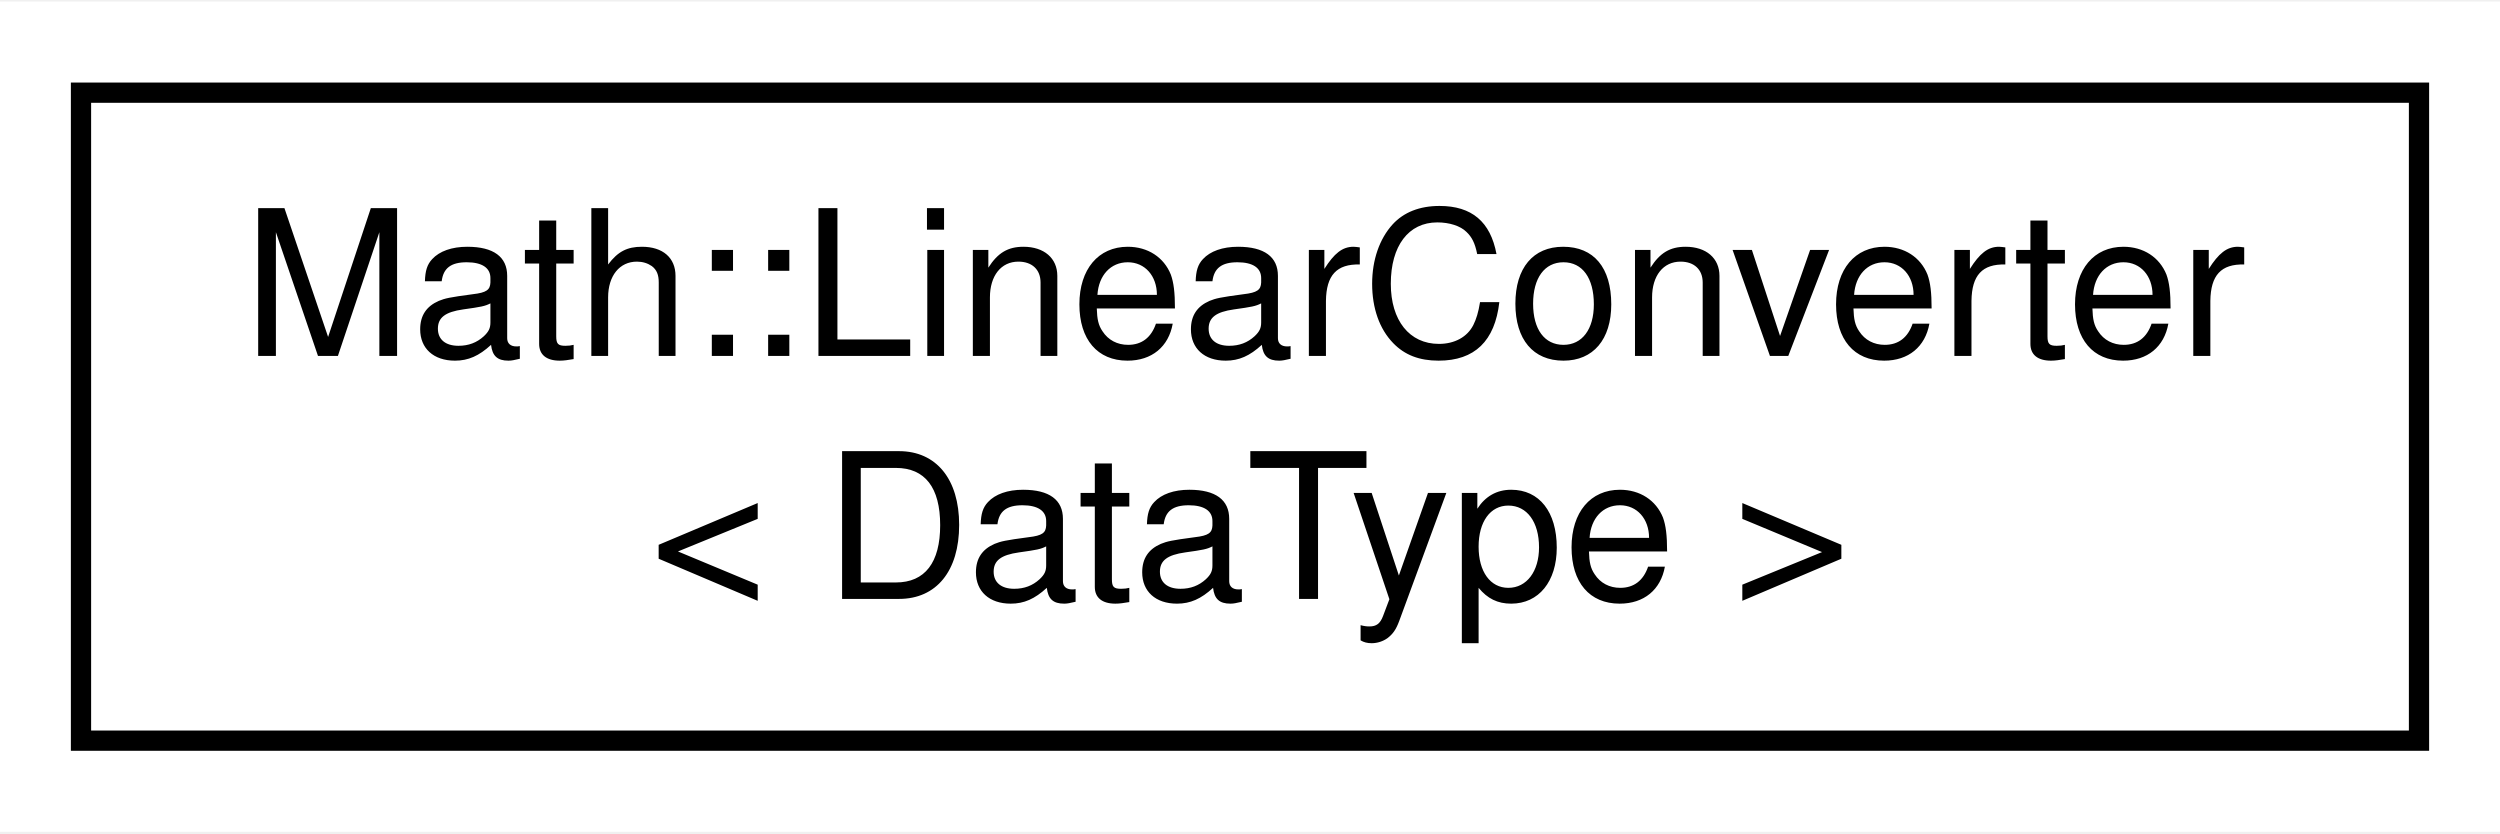
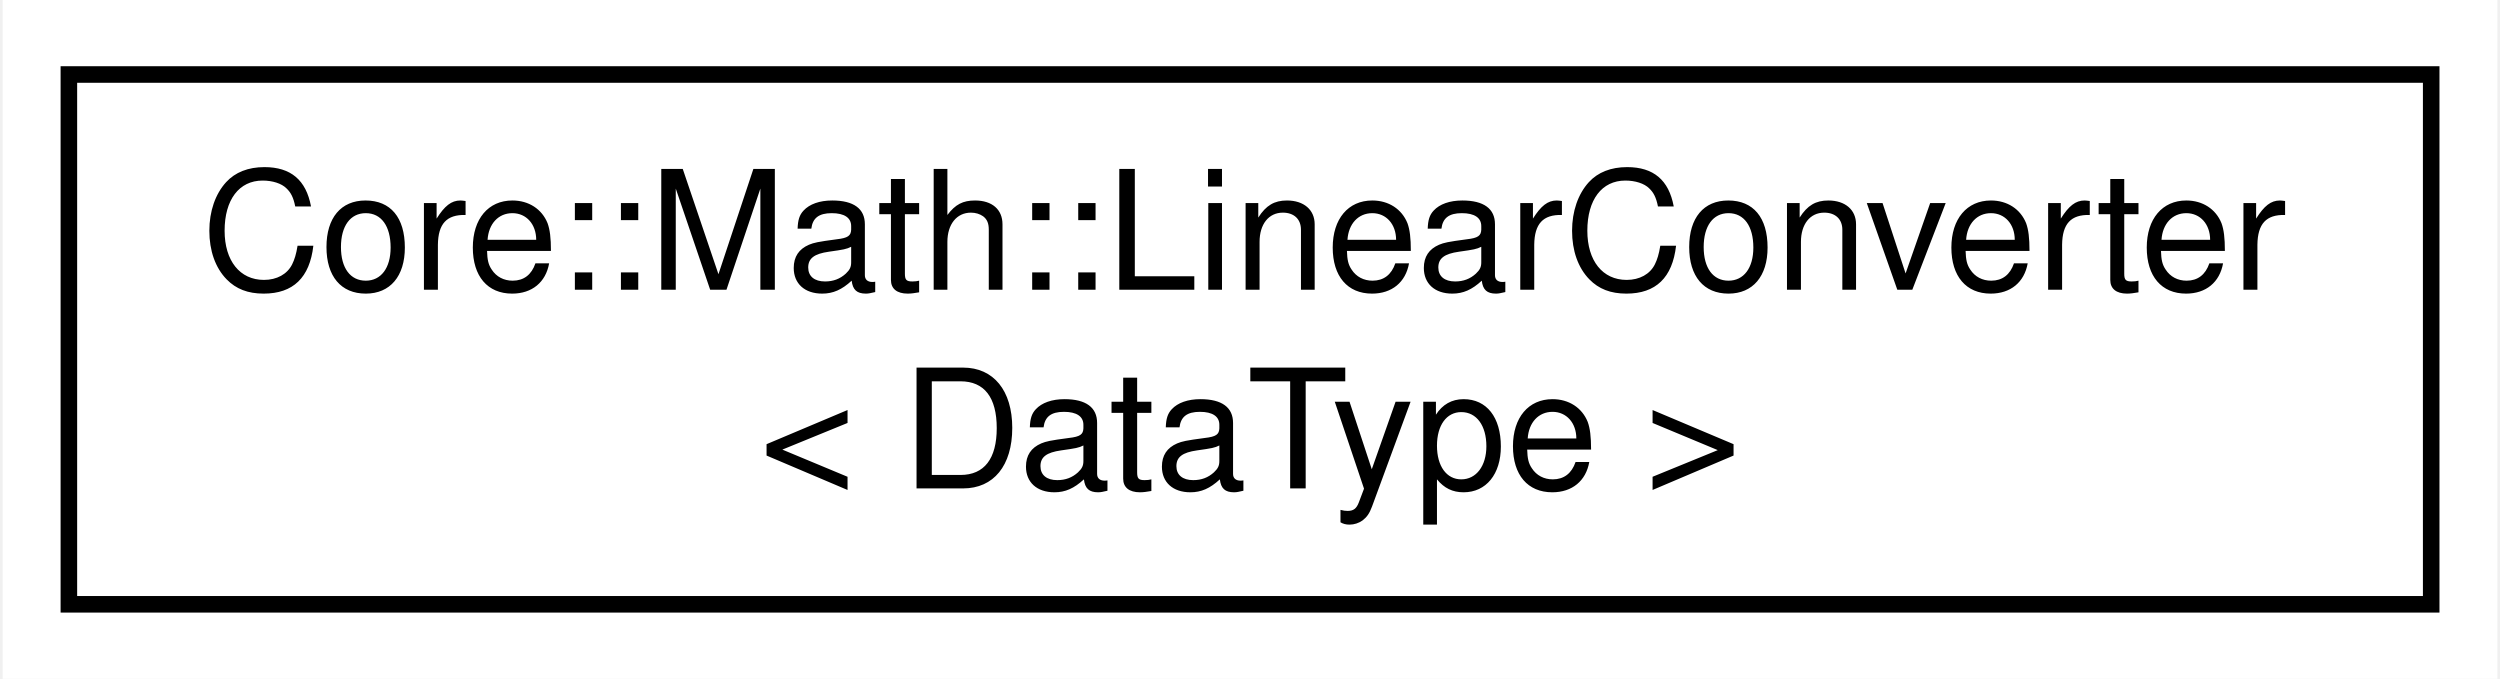
- <svg xmlns="http://www.w3.org/2000/svg" xmlns:xlink="http://www.w3.org/1999/xlink" width="123pt" height="41pt" viewBox="0.00 0.00 123.46 41.00">
+ <svg xmlns="http://www.w3.org/2000/svg" xmlns:xlink="http://www.w3.org/1999/xlink" width="151pt" height="41pt" viewBox="0.00 0.00 150.68 41.00">
  <g id="graph0" class="graph" transform="scale(1 1) rotate(0) translate(4 37)">
-     <polygon fill="#ffffff" stroke="transparent" points="-4,4 -4,-37 119.46,-37 119.46,4 -4,4" />
+     <polygon fill="#ffffff" stroke="transparent" points="-4,4 -4,-37 146.684,-37 146.684,4 -4,4" />
    <g id="node1" class="node">
      <g id="a_node1">
-         <a xlink:href="classMath_1_1LinearConverter.html" target="_top" xlink:title="The LinearConverter class converts x to y or y to x using slope intercept formula. Basically, this class wraps mx + b, and allows conversion in the other direction. ">
-           <polygon fill="#ffffff" stroke="#000000" points="0,-.5 0,-32.5 115.46,-32.5 115.46,-.5 0,-.5" />
-           <text text-anchor="start" x="8" y="-19.5" font-family="Helvetica,sans-Serif" font-size="10.00" fill="#000000">Math::LinearConverter</text>
-           <text text-anchor="middle" x="57.73" y="-7.5" font-family="Helvetica,sans-Serif" font-size="10.00" fill="#000000">&lt; DataType &gt;</text>
+         <a xlink:href="classCore_1_1Math_1_1LinearConverter.html" target="_top" xlink:title="The LinearConverter class converts x to y or y to x using slope intercept formula. Basically, this class wraps mx + b, and allows conversion in the other direction. ">
+           <polygon fill="#ffffff" stroke="#000000" points="0,-.5 0,-32.5 142.684,-32.5 142.684,-.5 0,-.5" />
+           <text text-anchor="start" x="8" y="-19.5" font-family="Helvetica,sans-Serif" font-size="10.00" fill="#000000">Core::Math::LinearConverter</text>
+           <text text-anchor="middle" x="71.342" y="-7.5" font-family="Helvetica,sans-Serif" font-size="10.00" fill="#000000">&lt; DataType &gt;</text>
        </a>
      </g>
    </g>
  </g>
</svg>
